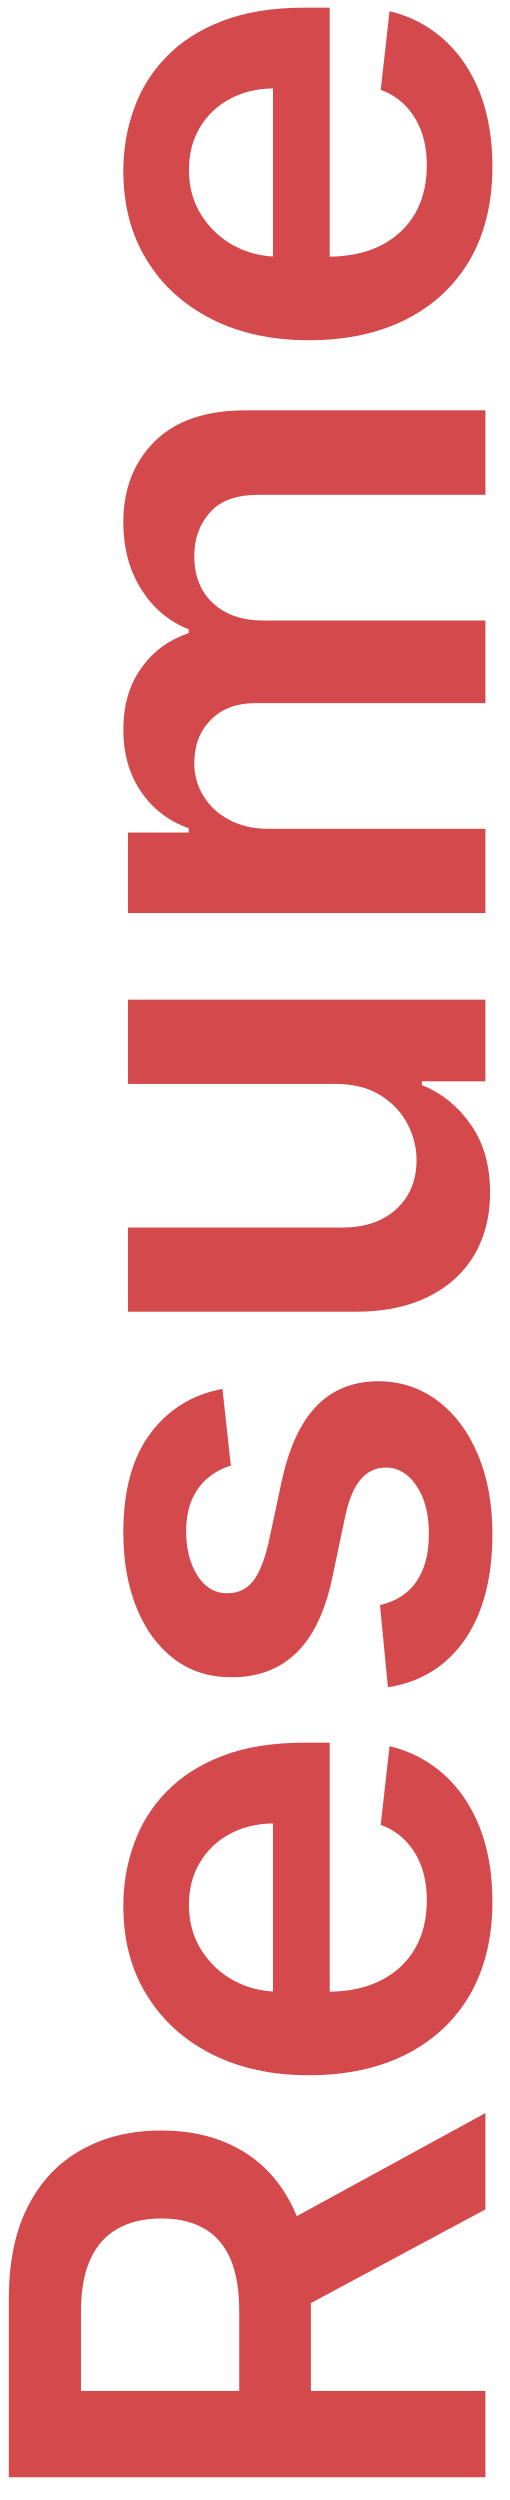
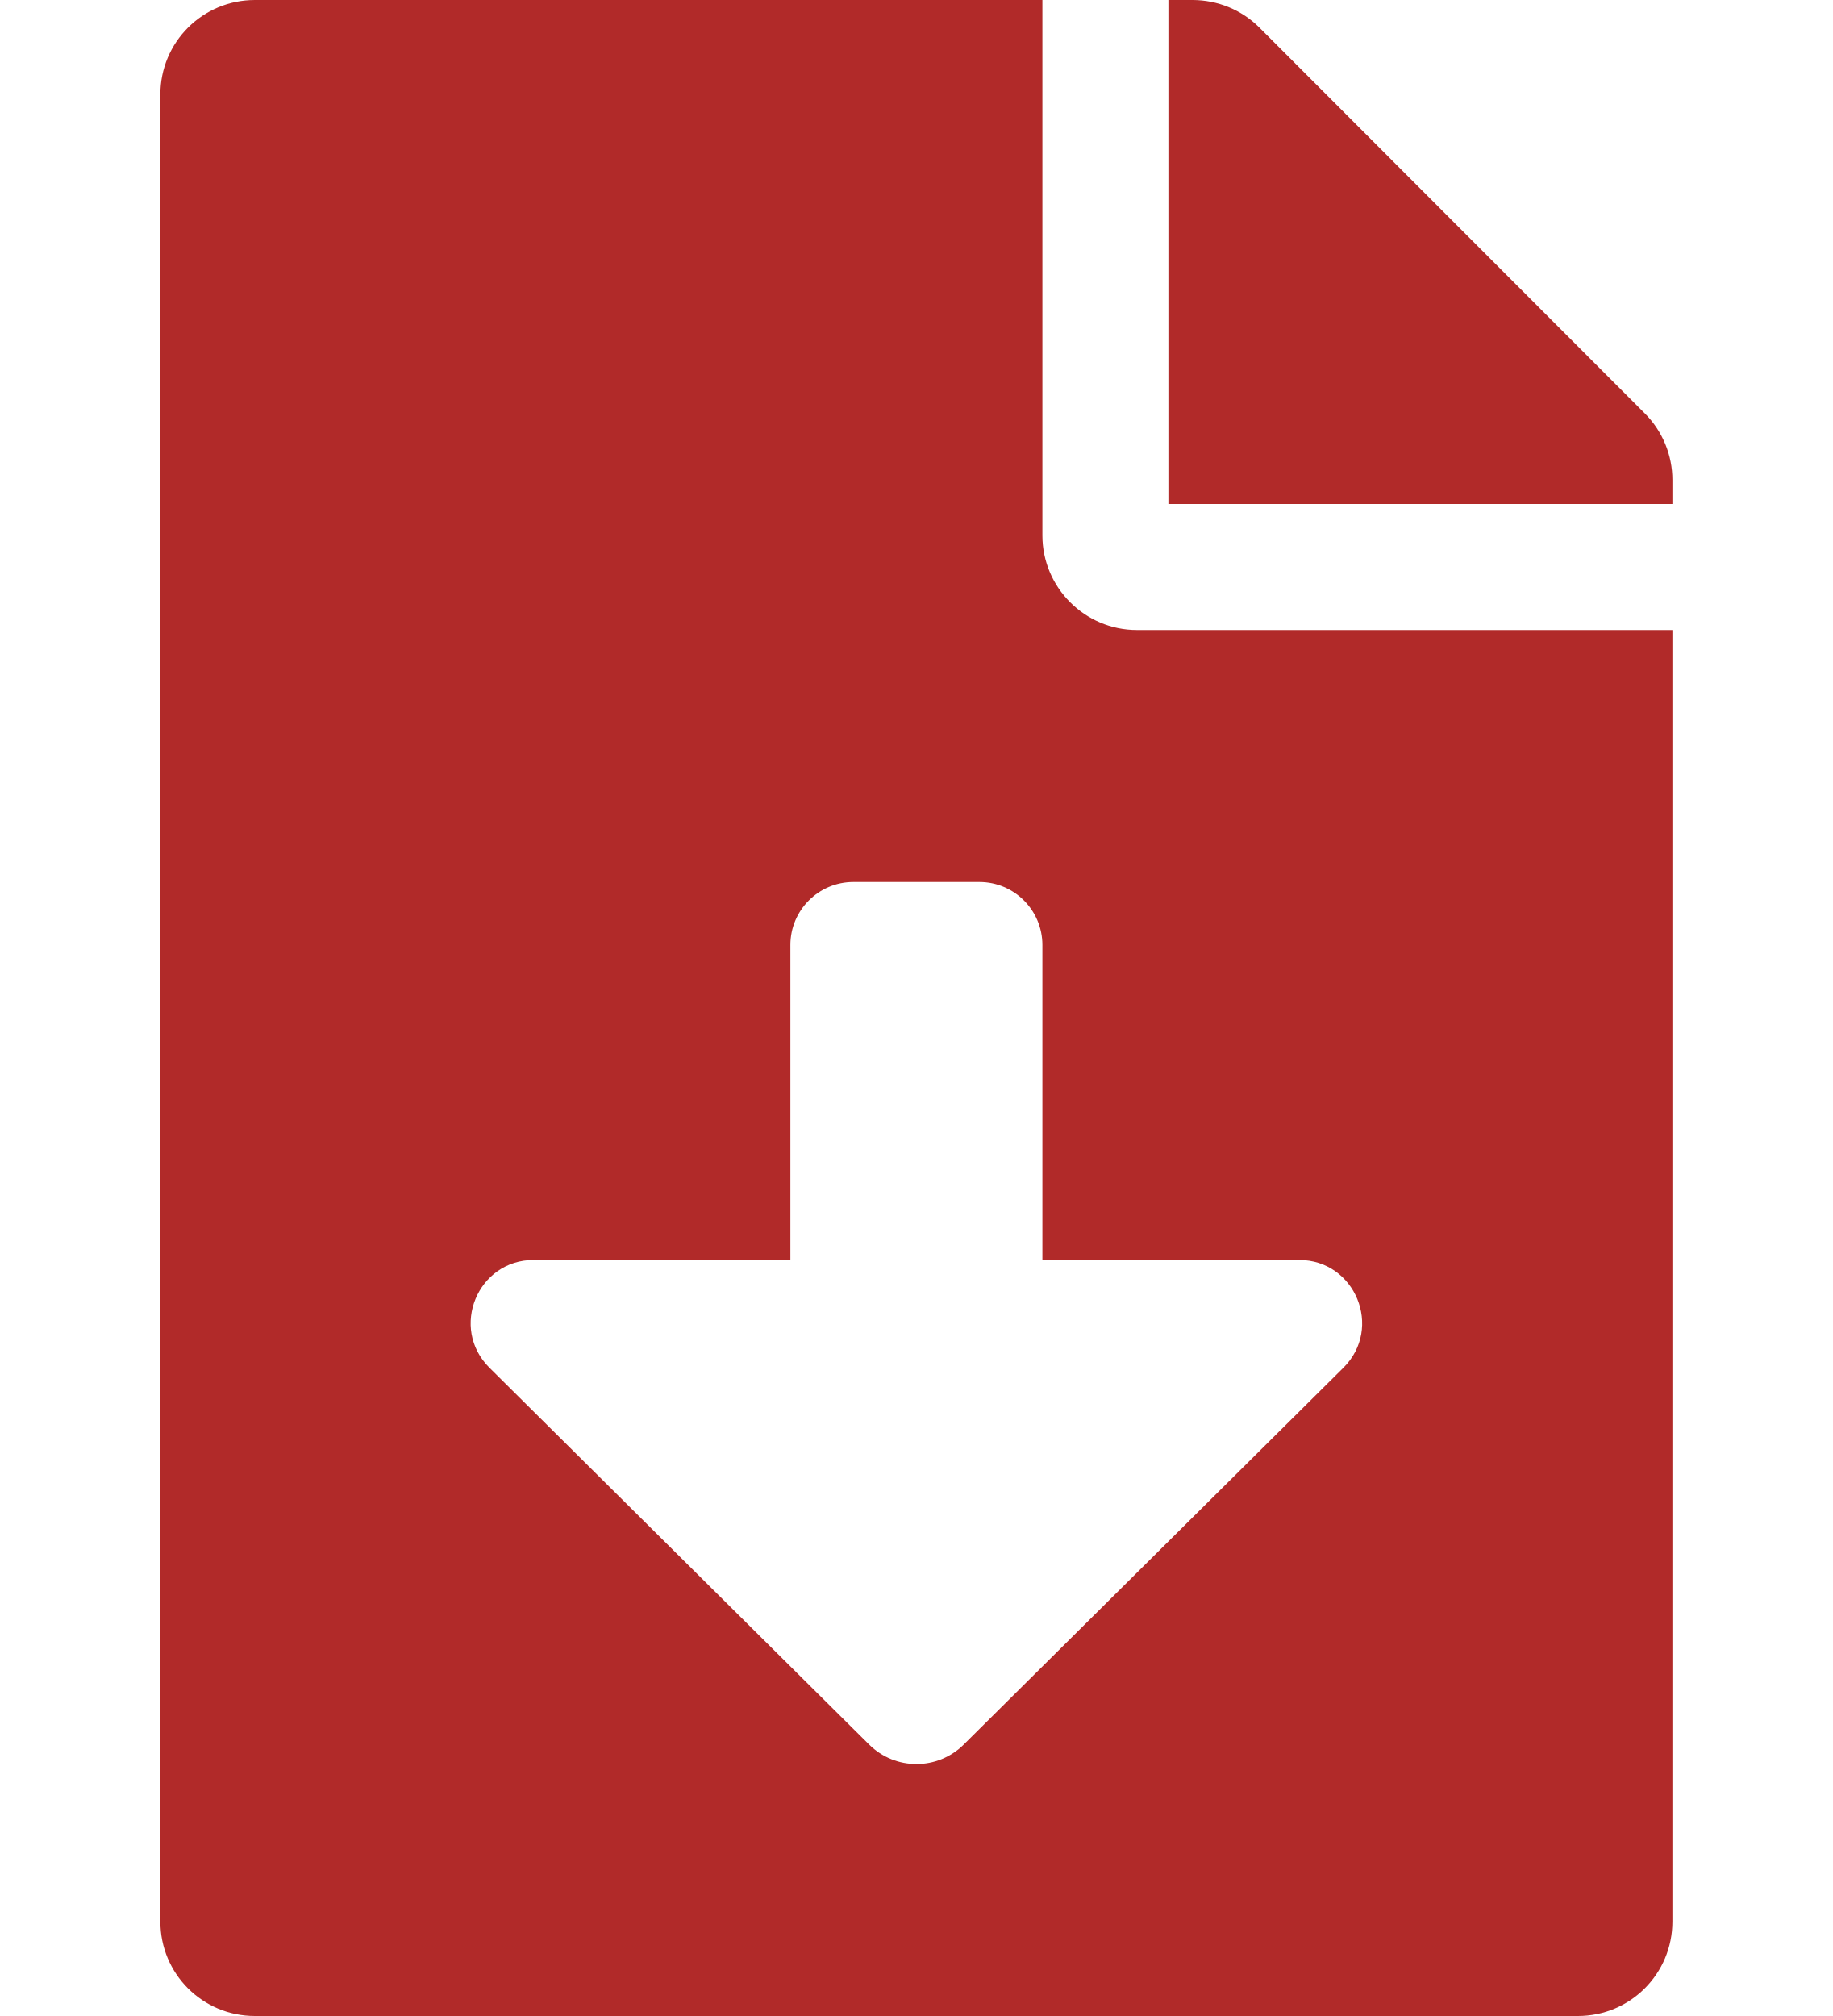
- <svg xmlns="http://www.w3.org/2000/svg" width="21" height="103" viewBox="0 0 21 103" fill="none">
-   <path d="M20 102.063H0.364L0.364 94.7C0.364 93.191 0.626 91.925 1.15 90.903C1.674 89.874 2.409 89.097 3.355 88.573C4.295 88.042 5.391 87.777 6.644 87.777C7.903 87.777 8.996 88.046 9.923 88.582C10.843 89.113 11.556 89.896 12.061 90.931C12.559 91.967 12.809 93.239 12.809 94.748V99.992H9.856V95.227C9.856 94.345 9.734 93.623 9.491 93.06C9.242 92.498 8.881 92.082 8.408 91.814C7.929 91.539 7.34 91.401 6.644 91.401C5.947 91.401 5.353 91.539 4.86 91.814C4.362 92.088 3.985 92.507 3.729 93.07C3.467 93.632 3.336 94.358 3.336 95.246L3.336 98.506H20V102.063ZM11.102 91.919L20 87.058V91.027L11.102 95.802L11.102 91.919Z" fill="#D4494C" />
-   <path d="M20.288 78.347C20.288 79.824 19.981 81.099 19.367 82.173C18.747 83.24 17.871 84.062 16.74 84.637C15.602 85.212 14.263 85.5 12.723 85.5C11.208 85.5 9.878 85.212 8.734 84.637C7.583 84.055 6.688 83.243 6.049 82.201C5.404 81.16 5.081 79.936 5.081 78.529C5.081 77.622 5.228 76.765 5.522 75.96C5.81 75.148 6.257 74.432 6.864 73.812C7.471 73.186 8.245 72.693 9.185 72.335C10.118 71.978 11.23 71.799 12.521 71.799H13.585V83.87H11.246L11.246 75.126C10.581 75.132 9.99 75.276 9.472 75.557C8.948 75.838 8.536 76.231 8.235 76.736C7.935 77.235 7.785 77.817 7.785 78.481C7.785 79.191 7.957 79.814 8.302 80.351C8.641 80.888 9.089 81.307 9.645 81.607C10.194 81.901 10.799 82.051 11.457 82.058H13.499C14.356 82.058 15.091 81.901 15.704 81.588C16.312 81.275 16.778 80.837 17.104 80.274C17.424 79.712 17.584 79.053 17.584 78.299C17.584 77.794 17.513 77.337 17.373 76.928C17.226 76.519 17.012 76.164 16.73 75.864C16.449 75.563 16.101 75.337 15.685 75.183L16.05 71.942C16.906 72.147 17.654 72.537 18.293 73.112C18.926 73.681 19.418 74.41 19.77 75.298C20.115 76.187 20.288 77.203 20.288 78.347Z" fill="#D4494C" />
-   <path d="M9.165 57.222L9.511 60.386C9.191 60.476 8.891 60.632 8.609 60.856C8.328 61.073 8.101 61.367 7.929 61.738C7.756 62.109 7.67 62.563 7.67 63.1C7.67 63.822 7.826 64.429 8.139 64.921C8.453 65.407 8.859 65.647 9.357 65.641C9.785 65.647 10.134 65.49 10.402 65.171C10.671 64.845 10.891 64.308 11.064 63.56L11.601 61.048C11.901 59.654 12.377 58.619 13.029 57.941C13.681 57.257 14.535 56.912 15.589 56.906C16.516 56.912 17.334 57.184 18.044 57.721C18.747 58.251 19.297 58.99 19.693 59.936C20.089 60.882 20.288 61.968 20.288 63.196C20.288 64.998 19.91 66.449 19.156 67.549C18.395 68.648 17.338 69.303 15.982 69.514L15.656 66.129C16.321 65.976 16.823 65.65 17.162 65.152C17.501 64.653 17.67 64.004 17.67 63.205C17.67 62.381 17.501 61.719 17.162 61.22C16.823 60.715 16.404 60.463 15.906 60.463C15.484 60.463 15.136 60.626 14.861 60.952C14.586 61.272 14.375 61.77 14.228 62.448L13.7 64.96C13.406 66.372 12.911 67.418 12.214 68.095C11.511 68.773 10.623 69.108 9.549 69.102C8.641 69.108 7.855 68.862 7.19 68.364C6.519 67.859 6.001 67.159 5.637 66.264C5.266 65.362 5.081 64.324 5.081 63.148C5.081 61.422 5.448 60.063 6.183 59.073C6.919 58.076 7.913 57.459 9.165 57.222Z" fill="#D4494C" />
-   <path d="M13.806 44.657H5.273L5.273 41.186H20V44.552H17.382V44.705C18.207 45.037 18.881 45.584 19.405 46.345C19.93 47.099 20.192 48.029 20.192 49.135C20.192 50.1 19.977 50.953 19.549 51.695C19.115 52.43 18.485 53.005 17.66 53.42C16.829 53.836 15.826 54.044 14.65 54.044H5.273V50.573H14.113C15.046 50.573 15.787 50.317 16.337 49.806C16.887 49.294 17.162 48.623 17.162 47.792C17.162 47.281 17.037 46.786 16.788 46.306C16.539 45.827 16.168 45.434 15.676 45.127C15.177 44.814 14.554 44.657 13.806 44.657Z" fill="#D4494C" />
-   <path d="M20 37.617H5.273V34.3H7.775V34.127C6.931 33.82 6.273 33.312 5.8 32.602C5.321 31.893 5.081 31.046 5.081 30.062C5.081 29.064 5.324 28.224 5.81 27.54C6.289 26.85 6.944 26.364 7.775 26.083V25.929C6.957 25.603 6.305 25.053 5.819 24.28C5.327 23.5 5.081 22.576 5.081 21.509C5.081 20.154 5.509 19.048 6.366 18.192C7.222 17.335 8.472 16.907 10.115 16.907L20 16.907V20.387L10.652 20.387C9.737 20.387 9.069 20.63 8.648 21.116C8.219 21.602 8.005 22.196 8.005 22.899C8.005 23.737 8.267 24.392 8.791 24.865C9.309 25.331 9.984 25.565 10.815 25.565L20 25.565V28.969H10.508C9.747 28.969 9.14 29.199 8.686 29.659C8.232 30.113 8.005 30.707 8.005 31.442C8.005 31.941 8.133 32.395 8.389 32.804C8.638 33.213 8.993 33.539 9.453 33.782C9.907 34.025 10.437 34.146 11.045 34.146H20V37.617Z" fill="#D4494C" />
-   <path d="M20.288 6.866C20.288 8.342 19.981 9.617 19.367 10.691C18.747 11.759 17.871 12.58 16.74 13.155C15.602 13.731 14.263 14.018 12.723 14.018C11.208 14.018 9.878 13.731 8.734 13.155C7.583 12.574 6.688 11.762 6.049 10.72C5.404 9.678 5.081 8.454 5.081 7.048C5.081 6.14 5.228 5.284 5.522 4.478C5.81 3.666 6.257 2.951 6.864 2.331C7.471 1.704 8.245 1.212 9.185 0.854C10.118 0.496 11.23 0.317 12.521 0.317L13.585 0.317L13.585 12.388H11.246V3.644C10.581 3.65 9.99 3.794 9.472 4.076C8.948 4.357 8.536 4.75 8.235 5.255C7.935 5.753 7.785 6.335 7.785 7C7.785 7.709 7.957 8.333 8.302 8.87C8.641 9.407 9.089 9.825 9.645 10.126C10.194 10.42 10.799 10.57 11.457 10.576H13.499C14.356 10.576 15.091 10.42 15.704 10.107C16.312 9.793 16.778 9.355 17.104 8.793C17.424 8.23 17.584 7.572 17.584 6.818C17.584 6.313 17.513 5.856 17.373 5.447C17.226 5.038 17.012 4.683 16.73 4.382C16.449 4.082 16.101 3.855 15.685 3.702L16.05 0.461C16.906 0.665 17.654 1.055 18.293 1.631C18.926 2.199 19.418 2.928 19.77 3.817C20.115 4.705 20.288 5.722 20.288 6.866Z" fill="#D4494C" />
+ <svg xmlns="http://www.w3.org/2000/svg" width="20" height="22" viewBox="0 0 18 24" fill="none">
+   <path d="M10.5 6.375V0H1.125C0.502 0 0 0.502 0 1.125V22.875C0 23.498 0.502 24 1.125 24H16.875C17.498 24 18 23.498 18 22.875V7.5H11.625C11.006 7.5 10.5 6.994 10.5 6.375ZM14.084 16.282L9.564 20.768C9.252 21.078 8.749 21.078 8.437 20.768L3.917 16.282C3.442 15.81 3.775 15 4.445 15H7.5V11.25C7.5 10.836 7.836 10.5 8.25 10.5H9.75C10.164 10.5 10.5 10.836 10.5 11.25V15H13.555C14.225 15 14.558 15.81 14.084 16.282ZM17.672 4.922L13.083 0.328C12.872 0.117 12.586 0 12.286 0H12V6H18V5.714C18 5.419 17.883 5.133 17.672 4.922Z" fill="#b12a29" />
</svg>
